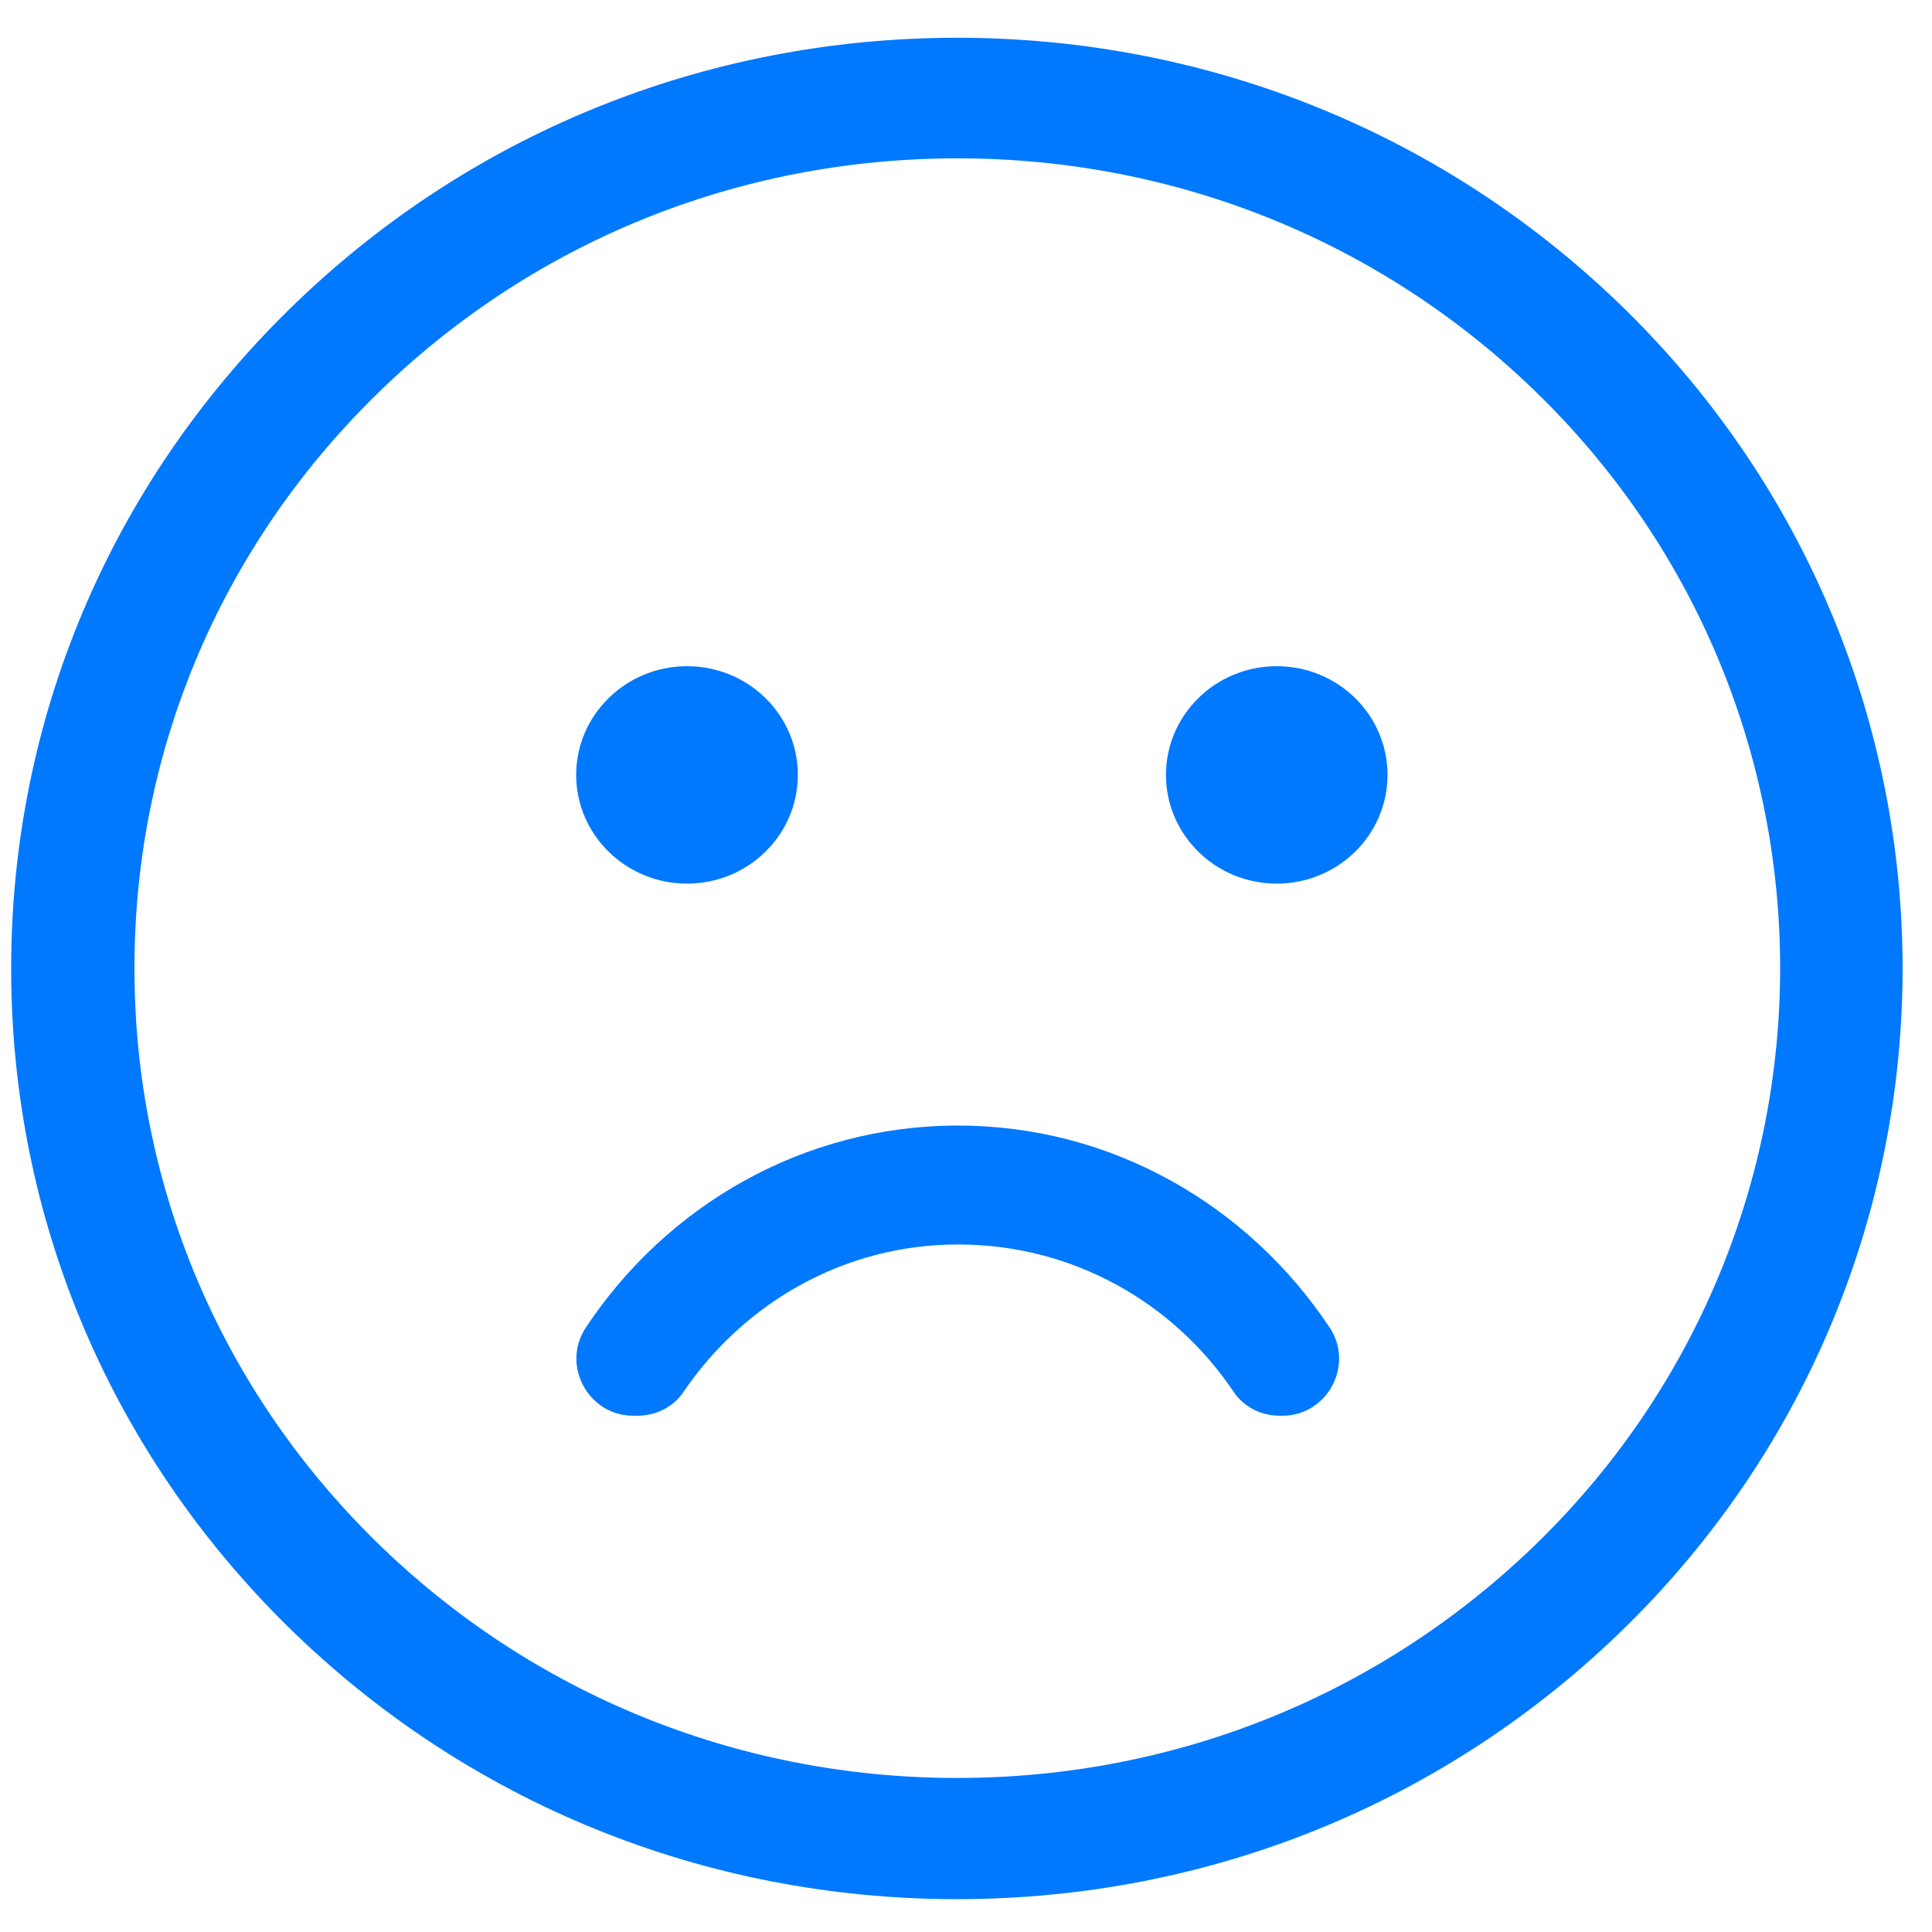
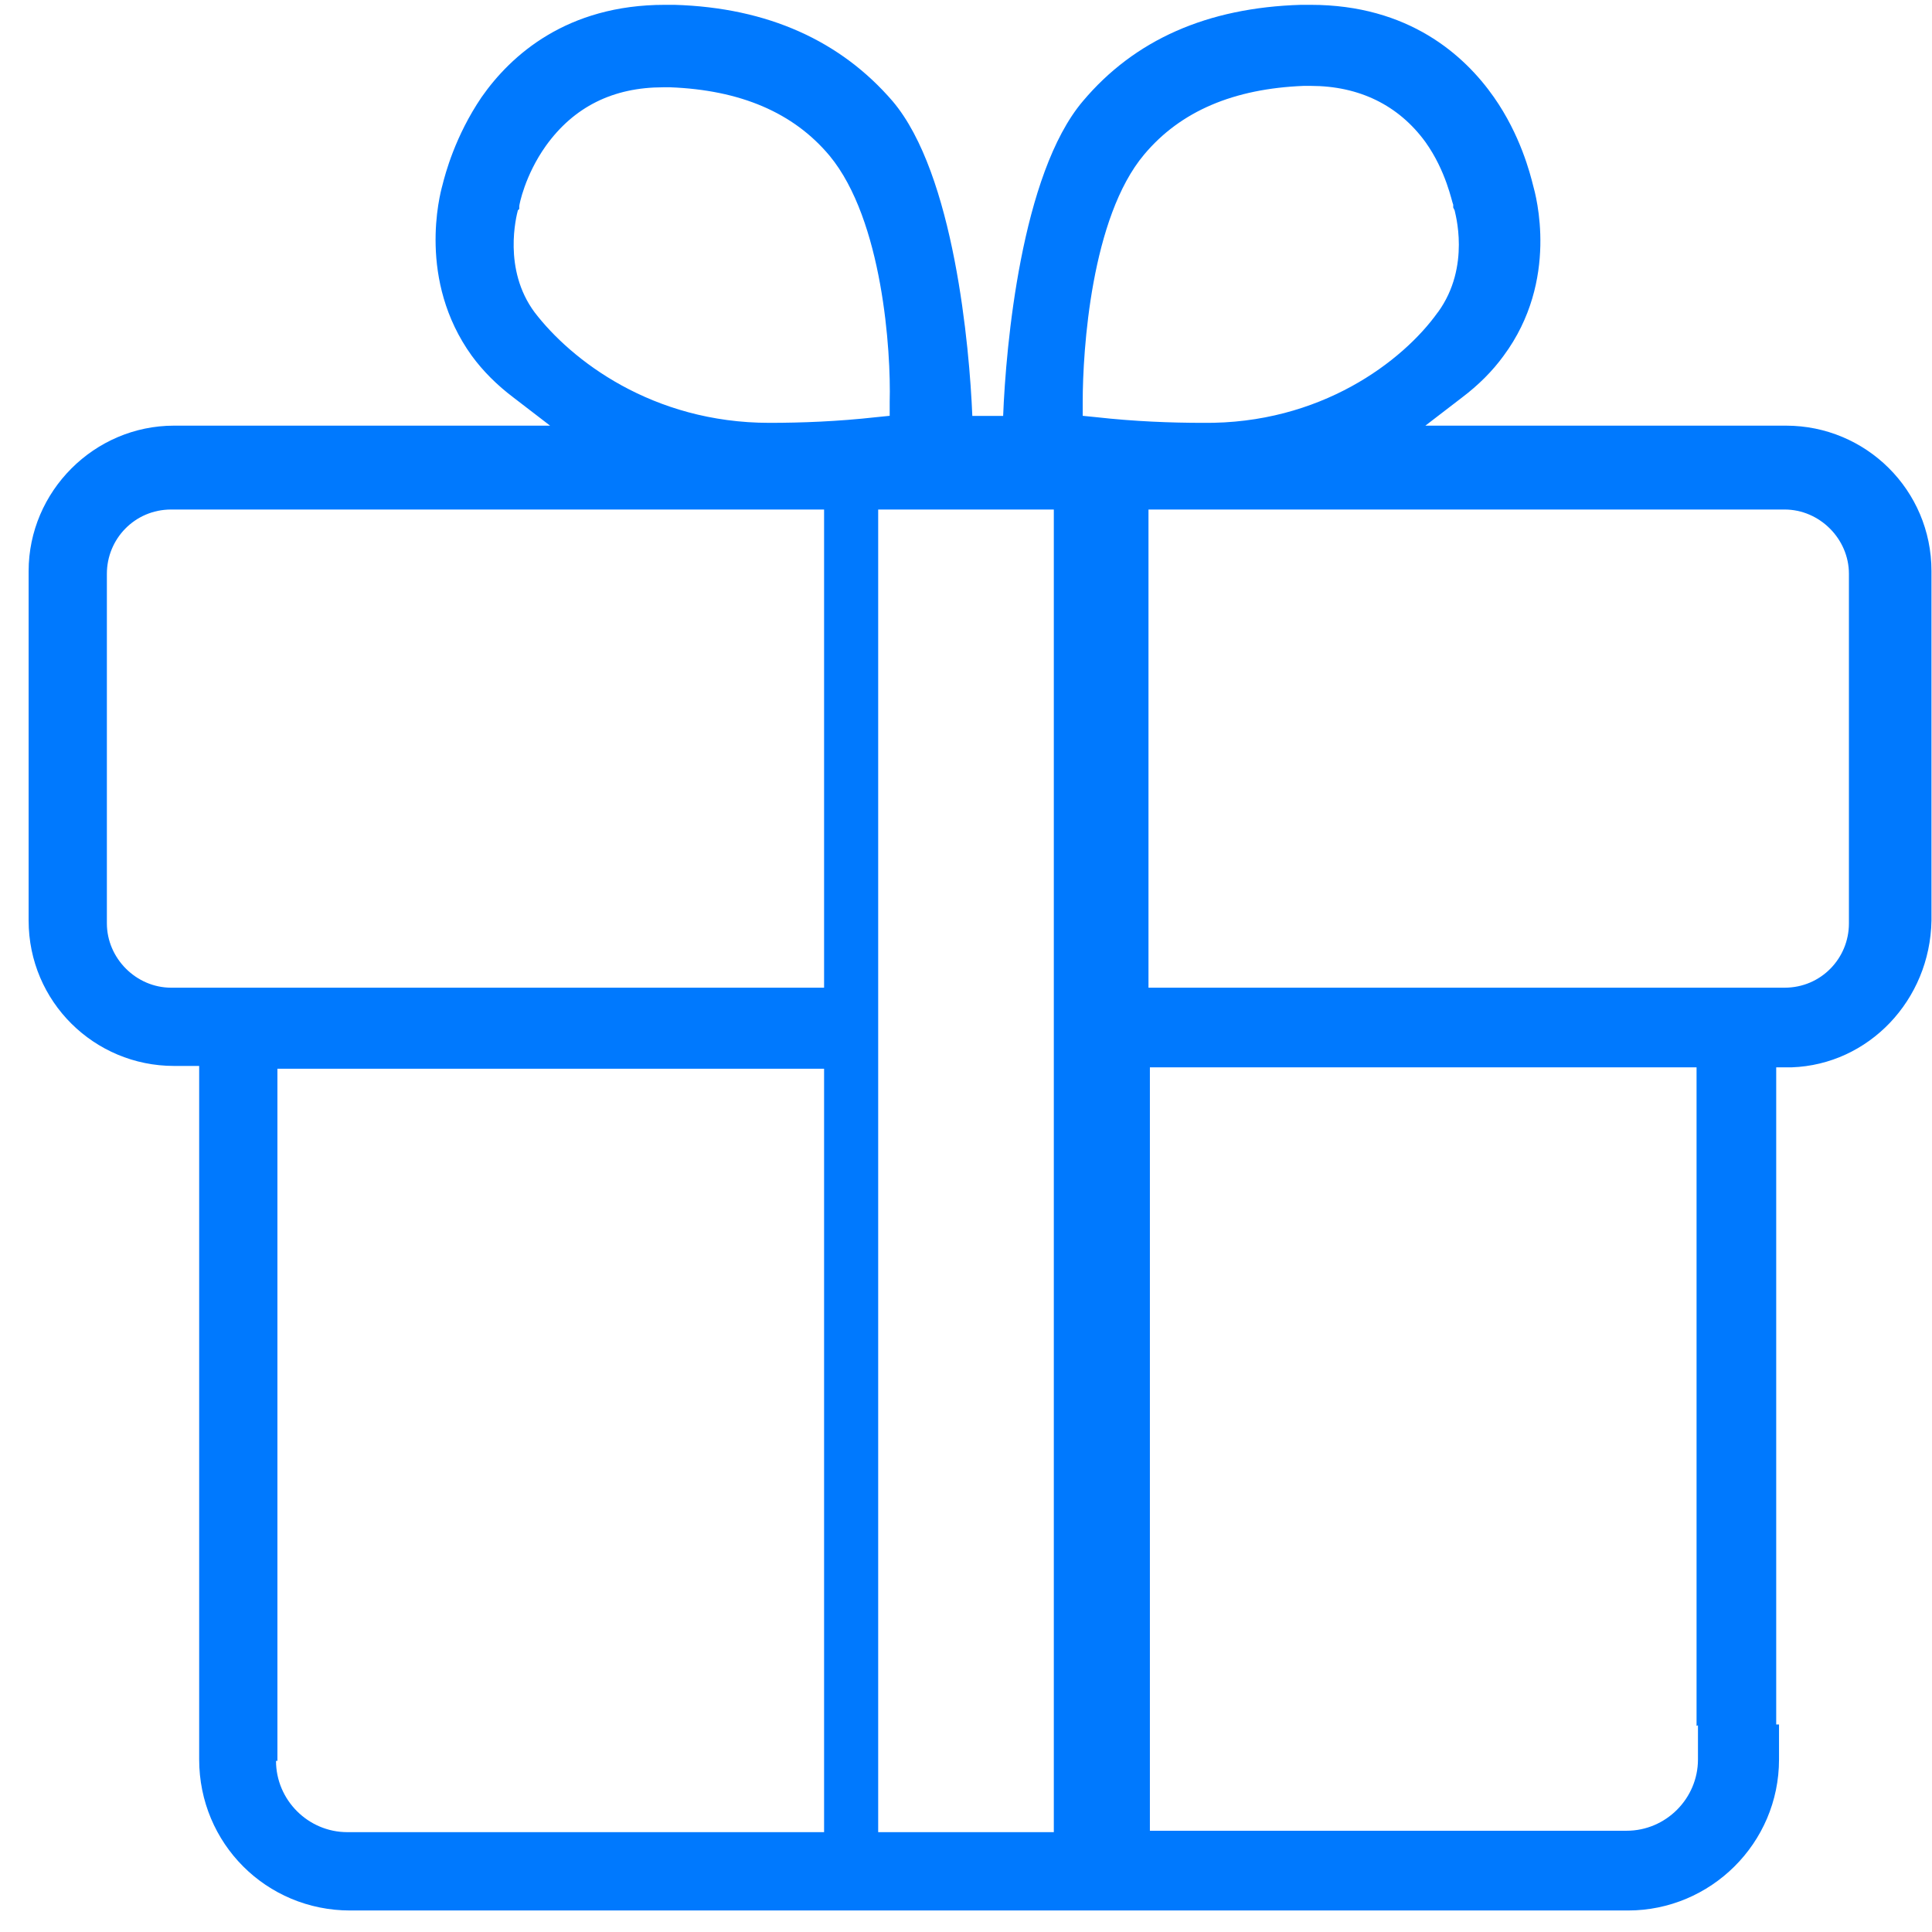
<svg xmlns="http://www.w3.org/2000/svg" version="1.1" width="22px" height="22px">
-   <g transform="matrix(1 0 0 1 -69 -541 )">
-     <path d="M 18.516 3.533  C 16.481 1.533  13.776 0.43  10.898 0.43  C 8.021 0.43  5.316 1.533  3.283 3.533  C 1.248 5.535  0.127 8.197  0.127 11.028  C 0.127 13.86  1.246 16.521  3.28 18.524  C 5.315 20.524  8.02 21.626  10.896 21.626  C 13.775 21.626  16.481 20.523  18.516 18.522  C 22.715 14.391  22.715 7.667  18.516 3.533  Z M 17.531 17.544  C 15.76 19.285  13.405 20.246  10.901 20.246  C 8.398 20.246  6.044 19.286  4.274 17.546  C 2.505 15.805  1.53 13.488  1.531 11.024  C 1.531 8.56  2.506 6.244  4.276 4.503  C 6.046 2.761  8.399 1.803  10.903 1.803  C 13.406 1.803  15.76 2.761  17.531 4.503  C 21.184 8.098  21.184 13.949  17.531 17.544  Z M 14.538 7.586  C 13.842 7.586  13.277 8.141  13.277 8.824  C 13.277 9.507  13.842 10.062  14.538 10.062  C 15.236 10.062  15.8 9.507  15.8 8.824  C 15.8 8.14  15.236 7.586  14.538 7.586  Z M 7.823 10.062  C 8.521 10.062  9.085 9.507  9.085 8.824  C 9.085 8.14  8.521 7.586  7.823 7.586  C 7.128 7.586  6.561 8.141  6.561 8.824  C 6.561 9.507  7.128 10.062  7.823 10.062  Z M 10.909 12.817  C 9.147 12.817  7.594 13.726  6.671 15.117  C 6.387 15.546  6.699 16.121  7.21 16.121  L 7.26 16.121  C 7.465 16.121  7.664 16.026  7.781 15.853  C 8.47 14.836  9.614 14.171  10.909 14.171  C 12.211 14.171  13.362 14.827  14.049 15.851  C 14.165 16.024  14.365 16.121  14.571 16.121  L 14.602 16.121  C 15.114 16.122  15.425 15.545  15.141 15.117  C 14.217 13.728  12.666 12.817  10.909 12.817  Z " fill-rule="nonzero" fill="#0079fe" stroke="none" transform="matrix(1 0 0 1 69 541 )" />
+   <g transform="matrix(1 0 0 1 -1204 -246 )">
+     <path d="M 20.401 12.154  L 20.226 12.154  L 20.226 19.637  L 19.43 19.637  C 19.399 19.637  19.351 19.637  19.319 19.653  L 19.319 12.154  L 13.094 12.154  L 13.094 20.847  L 18.523 20.847  C 18.969 20.847  19.335 20.481  19.335 20.035  L 19.335 19.637  L 20.258 19.637  L 20.258 20.035  C 20.258 20.991  19.478 21.755  18.539 21.755  L 3.987 21.755  C 3.032 21.755  2.268 20.991  2.268 20.035  L 2.268 12.138  L 1.981 12.138  C 1.074 12.138  0.326 11.406  0.326 10.483  L 0.326 6.503  C 0.326 5.595  1.074 4.847  1.981 4.847  L 6.264 4.847  L 5.85 4.529  C 5.659 4.385  5.5 4.226  5.372 4.051  C 4.752 3.191  5.007 2.22  5.038 2.109  C 5.07 1.981  5.182 1.551  5.484 1.106  C 5.818 0.628  6.455 0.055  7.57 0.055  L 7.681 0.055  C 8.748 0.087  9.576 0.469  10.165 1.153  C 10.866 1.981  11.04 3.955  11.072 4.736  L 11.423 4.736  C 11.454 3.94  11.629 1.981  12.33 1.153  C 12.919 0.453  13.747 0.087  14.814 0.055  L 14.925 0.055  C 16.04 0.055  16.676 0.628  17.011 1.106  C 17.313 1.536  17.425 1.981  17.457 2.109  C 17.488 2.22  17.759 3.191  17.122 4.051  C 16.995 4.226  16.836 4.385  16.645 4.529  L 16.231 4.847  L 20.338 4.847  C 21.246 4.847  21.994 5.579  21.994 6.503  L 21.994 10.483  C 21.978 11.39  21.278 12.123  20.402 12.154  Z M 3.159 20.051  L 3.143 20.051  C 3.143 20.497  3.509 20.863  3.955 20.863  L 9.384 20.863  L 9.384 12.17  L 3.159 12.17  L 3.159 20.051  Z M 1.949 5.802  C 1.535 5.802  1.217 6.136  1.217 6.534  L 1.217 10.514  C 1.217 10.913  1.551 11.247  1.949 11.247  L 9.384 11.247  L 9.384 5.802  L 1.949 5.802  Z M 9.447 1.774  C 9.034 1.28  8.428 1.025  7.632 0.994  L 7.553 0.994  C 6.98 0.994  6.534 1.217  6.215 1.662  C 5.977 1.997  5.913 2.331  5.913 2.347  L 5.913 2.379  L 5.897 2.395  C 5.881 2.459  5.722 3.064  6.088 3.557  C 6.502 4.098  7.425 4.815  8.762 4.815  C 9.128 4.815  9.542 4.799  9.972 4.751  L 10.131 4.735  L 10.131 4.576  C 10.147 4.003  10.052 2.506  9.447 1.774  Z M 12 5.802  L 10 5.802  L 10 20.863  L 12 20.863  L 12 5.802  Z M 16.372 3.557  L 16.373 3.557  C 16.756 3.032  16.564 2.411  16.564 2.395  L 16.548 2.363  L 16.548 2.331  C 16.532 2.3  16.469 1.949  16.23 1.615  C 15.927 1.201  15.481 0.978  14.924 0.978  L 14.845 0.978  C 14.049 1.01  13.444 1.265  13.03 1.758  C 12.425 2.474  12.329 3.987  12.329 4.576  L 12.329 4.735  L 12.488 4.751  C 12.918 4.799  13.332 4.815  13.698 4.815  C 15.035 4.831  15.975 4.114  16.372 3.557  Z M 21.054 6.534  C 21.054 6.136  20.72 5.802  20.322 5.802  L 13.078 5.802  L 13.078 11.247  L 20.322 11.247  C 20.736 11.247  21.054 10.913  21.054 10.515  L 21.054 6.534  Z " fill-rule="nonzero" fill="#0079fe" stroke="none" transform="matrix(1 0 0 1 1204 246 )" />
  </g>
</svg>
